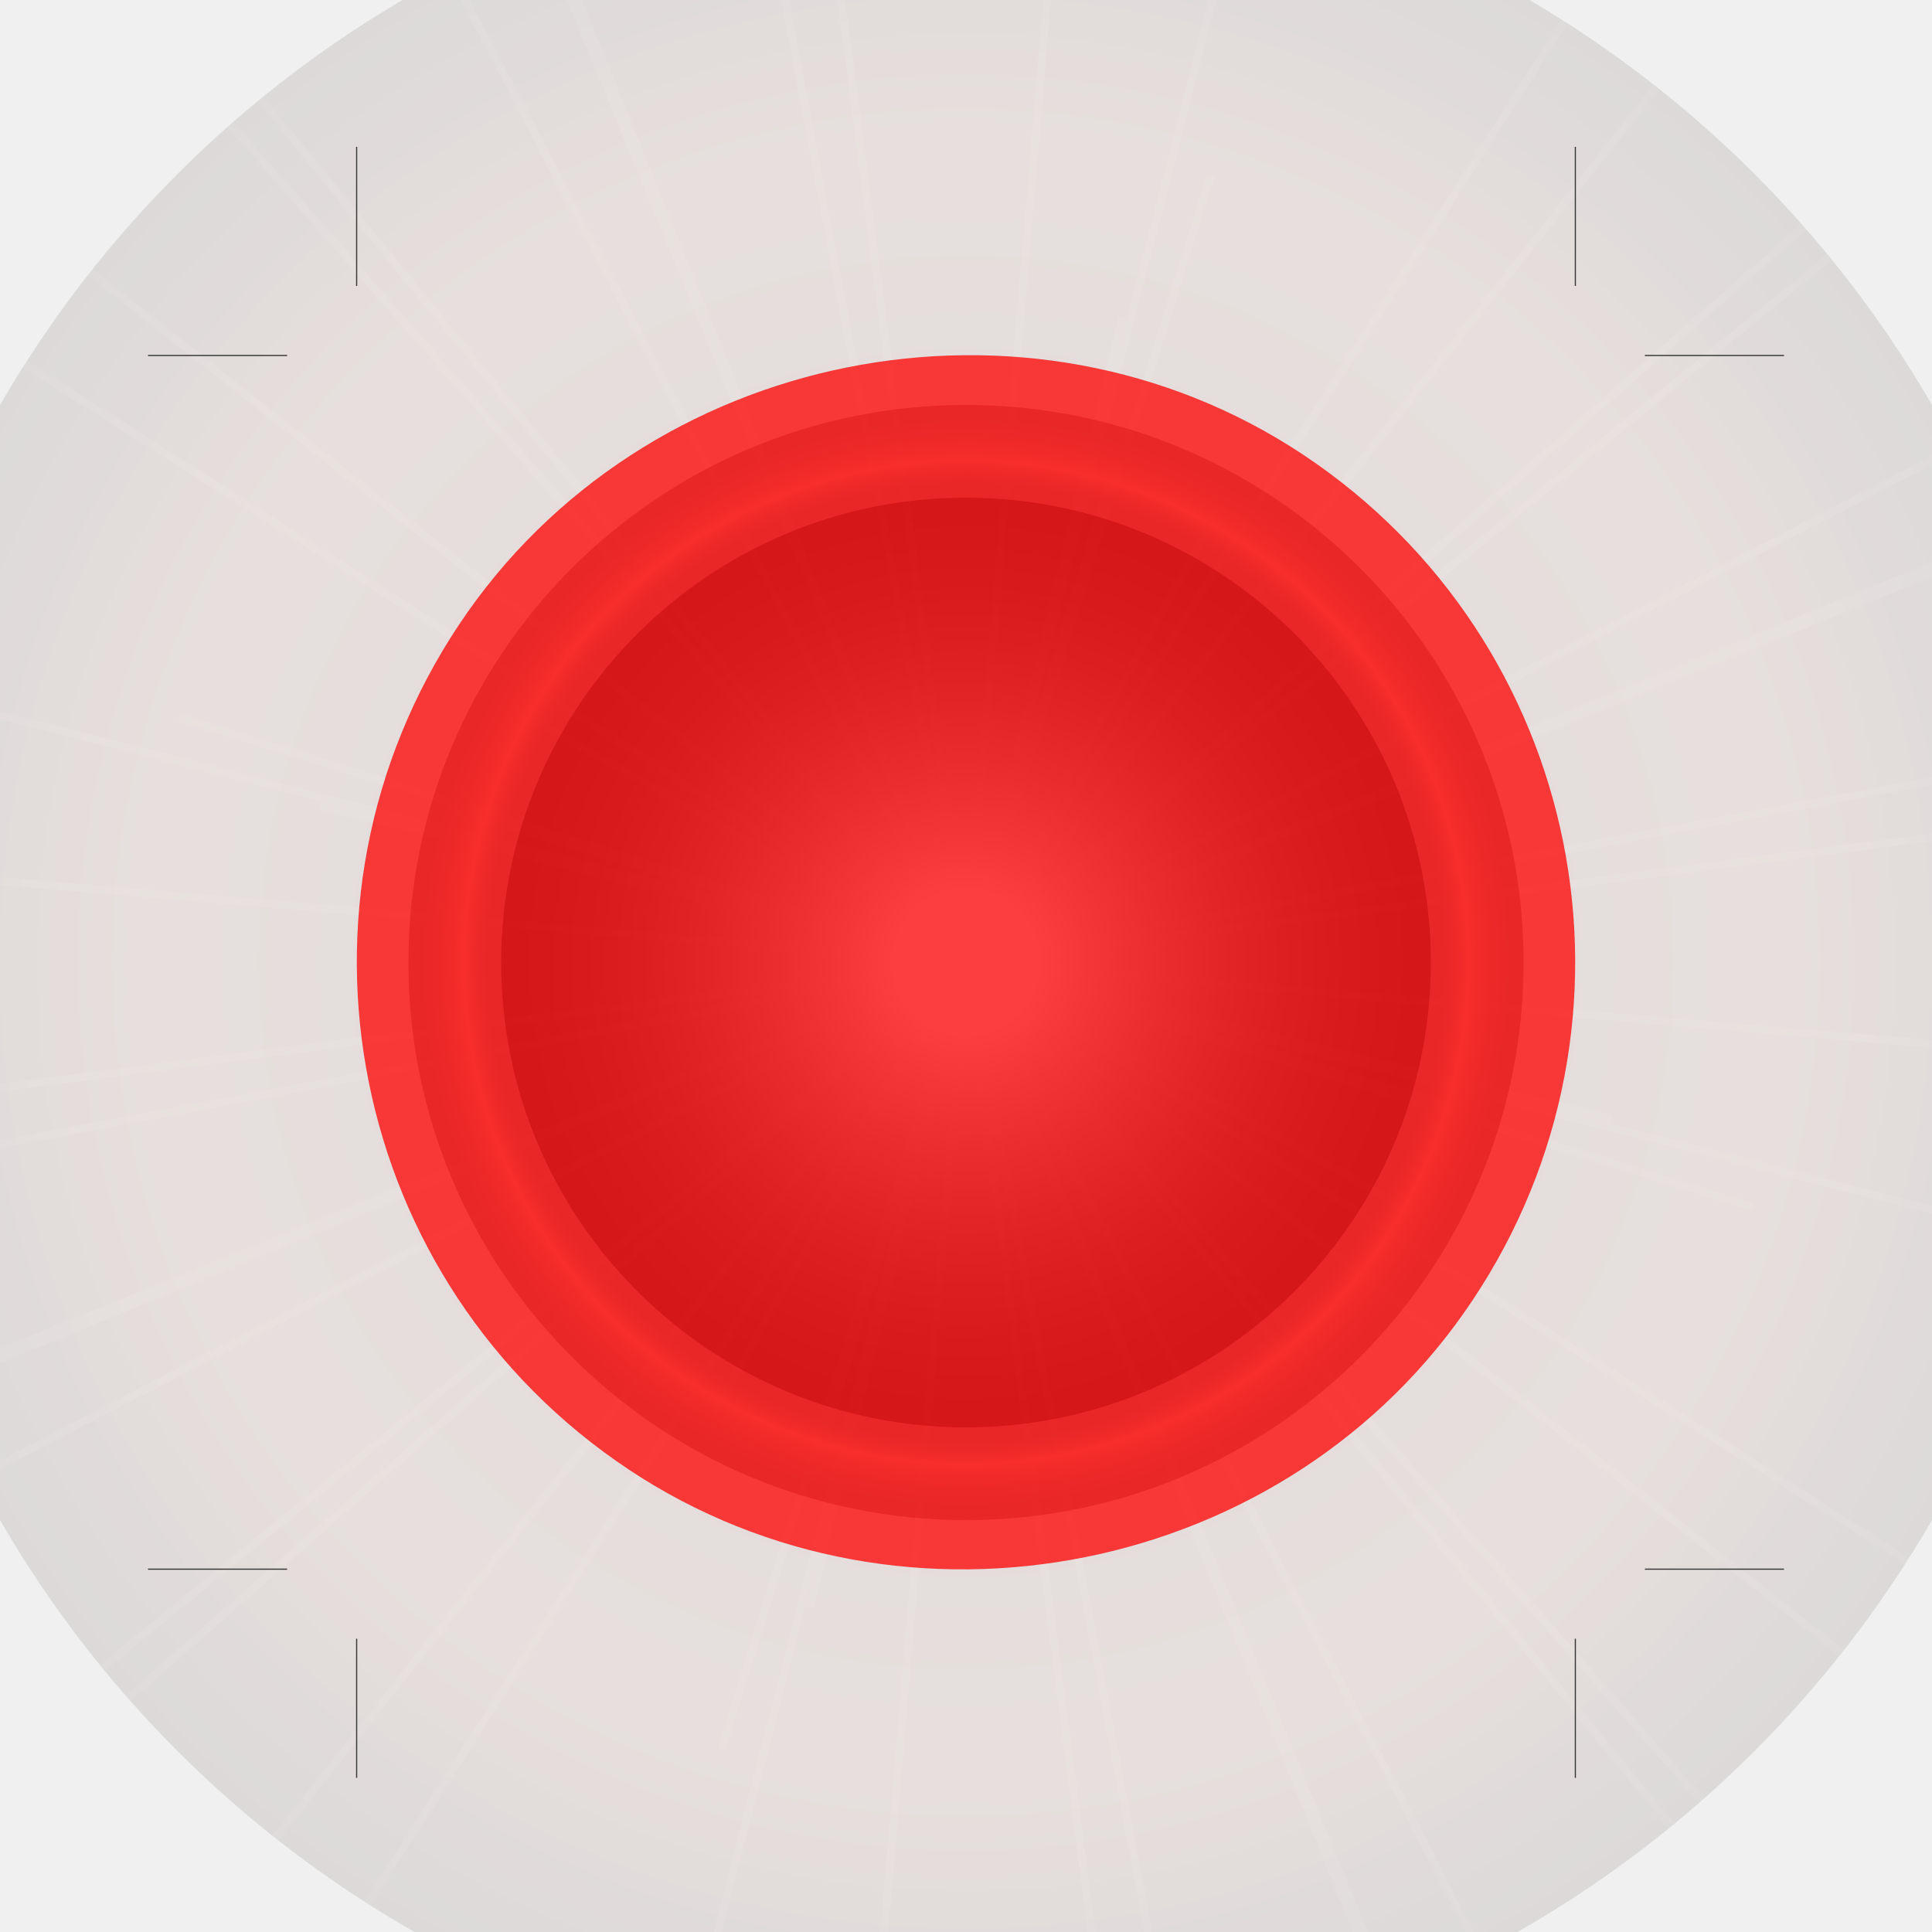
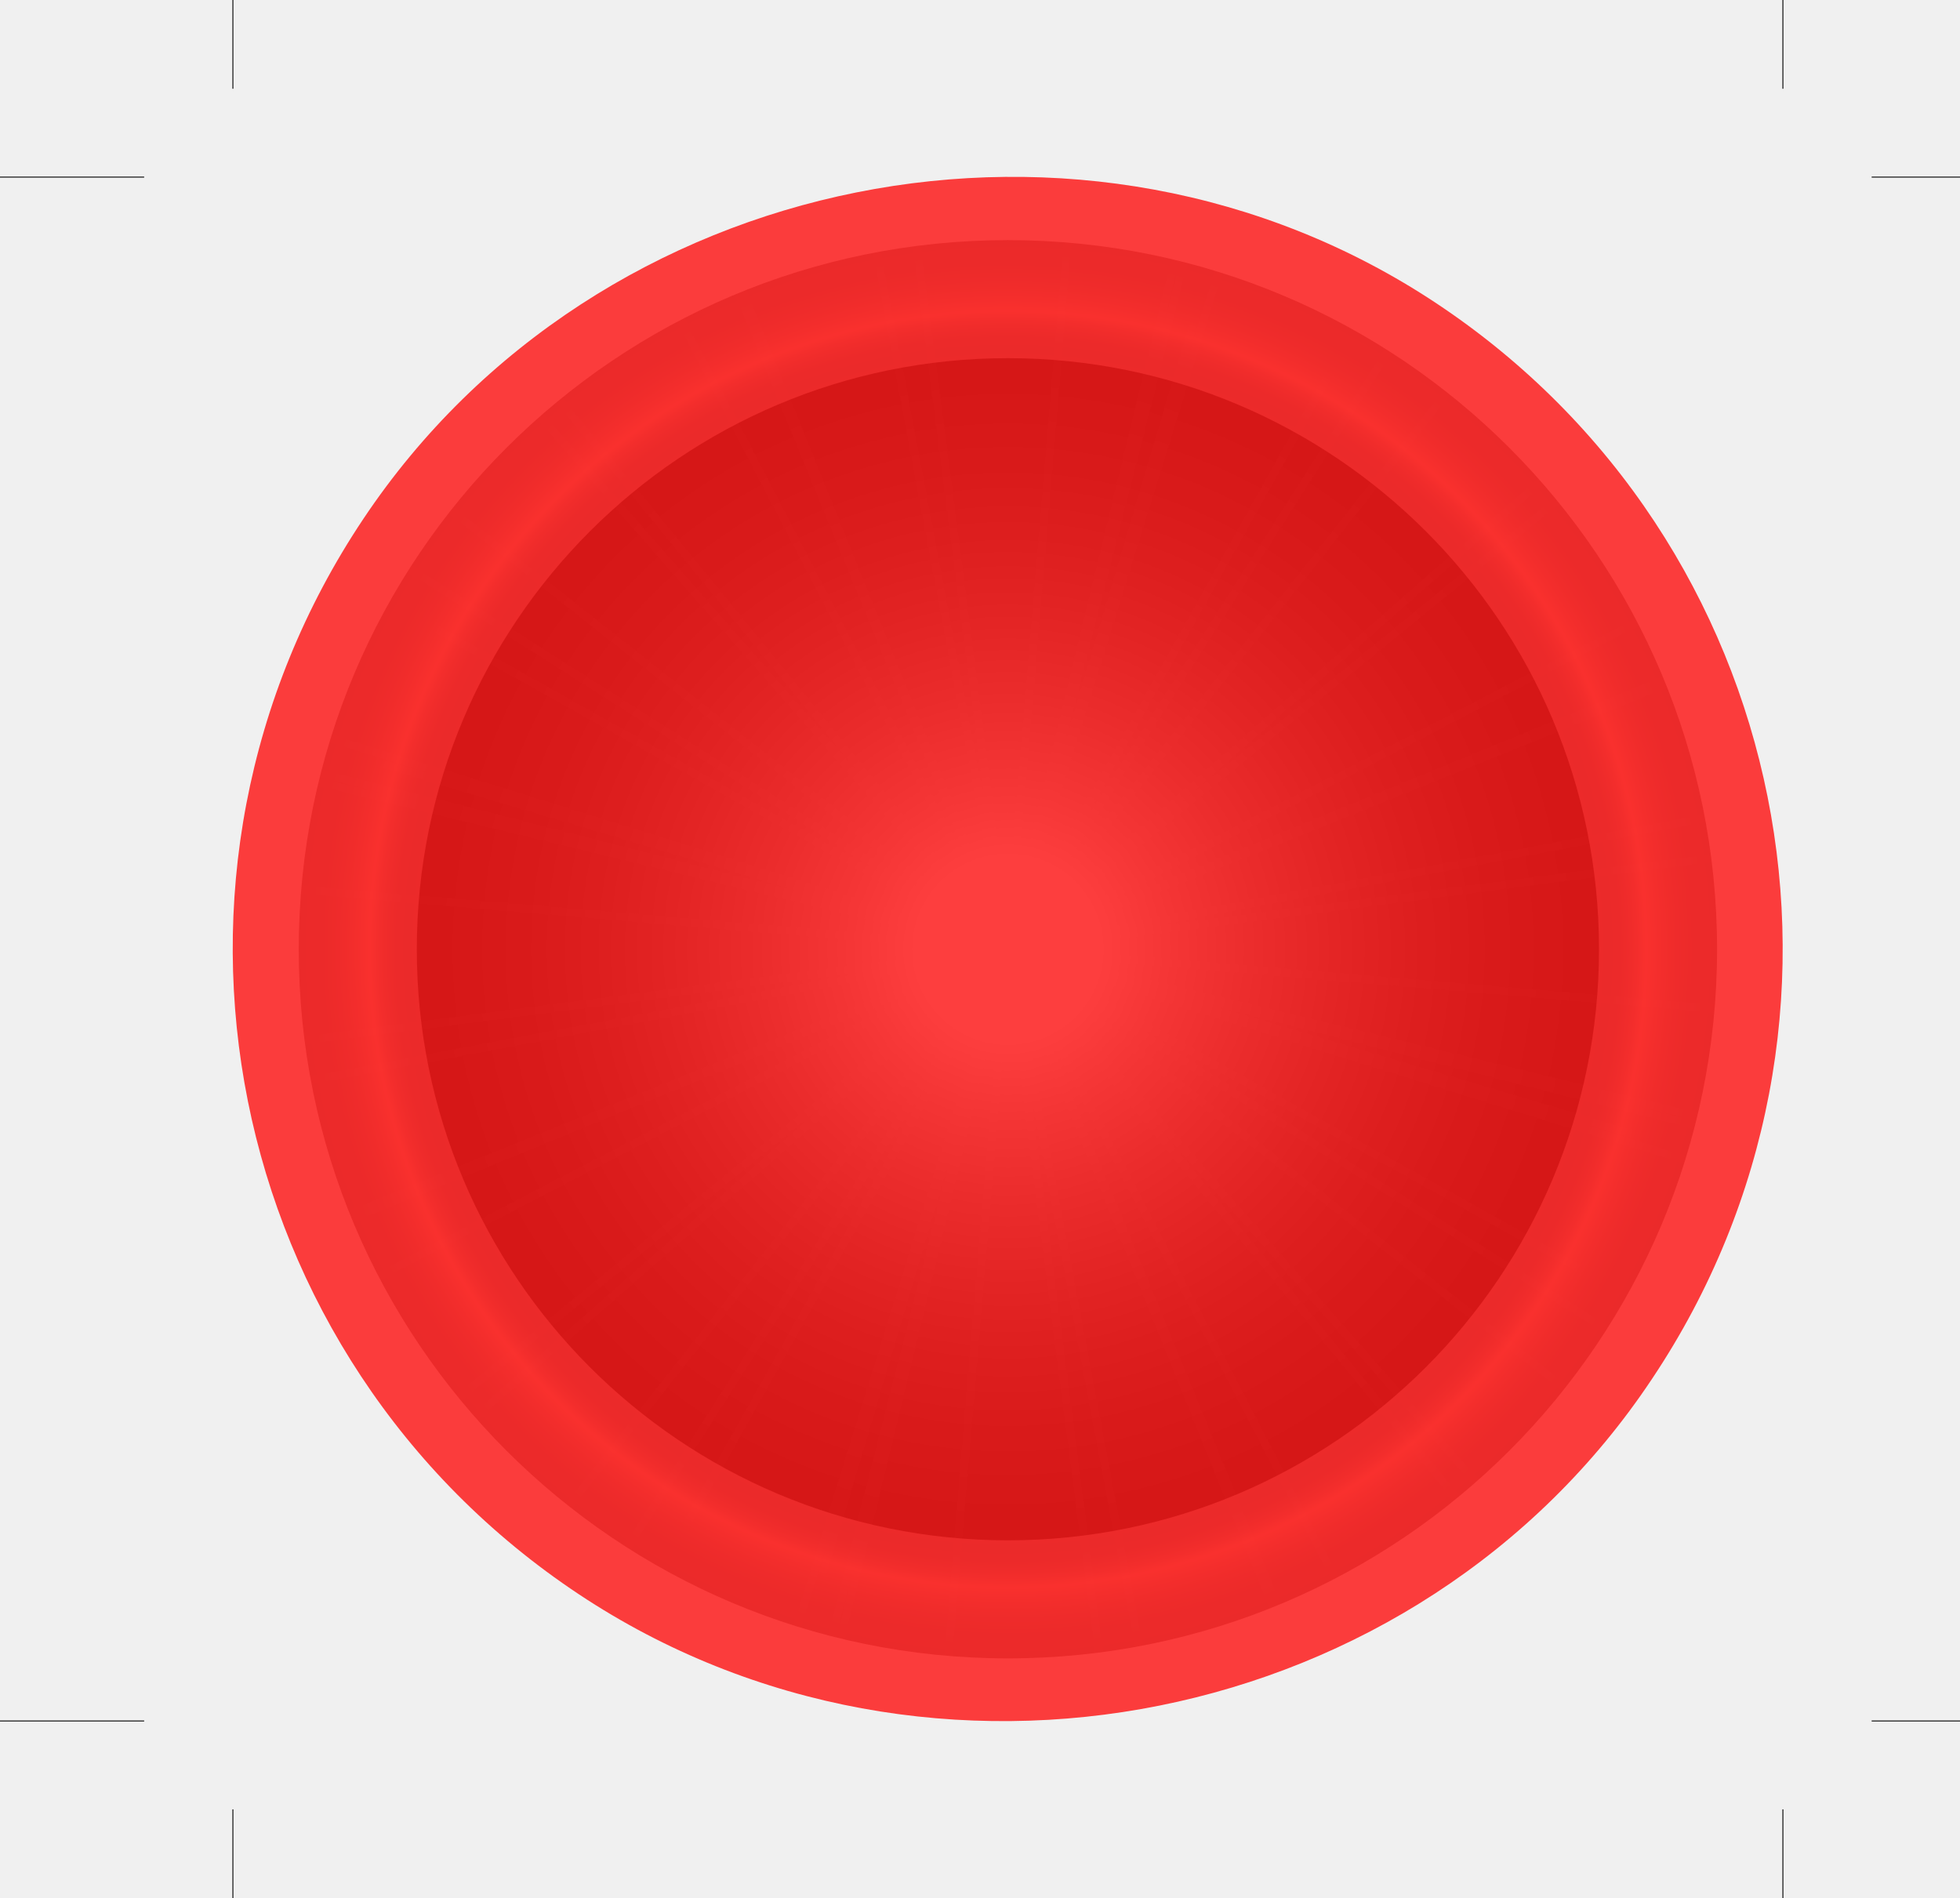
- <svg xmlns="http://www.w3.org/2000/svg" version="1.1" id="Layer_1" x="0px" y="0px" viewBox="-55 147 500 500" enable-background="new -55 147 500 500" xml:space="preserve">
+ <svg xmlns="http://www.w3.org/2000/svg" version="1.1" id="Layer_1" x="0px" y="0px" viewBox="24 305.5 488.1 472.6" enable-background="new 24 305.5 488.1 472.6" xml:space="preserve">
  <g opacity="0.62">
-     <line fill="none" x1="195" y1="396.1" x2="314.1" y2="477.6" />
-     <circle fill="none" cx="195" cy="396.1" r="120.3" />
-     <circle fill="none" cx="195" cy="396.1" r="144.3" />
-     <polyline fill="none" points="195,396.1 71.6,878 195,396.1 318.4,-85.9 195,396.1 -286.9,272.7 195,396.1 676.9,519.4 195,396.1    -182.4,989.7 195,396.1 572.4,-197.5 195,396.1 -398.6,18.6 195,396.1 788.6,773.5 195,396.1 130.1,512.2 195,396.1 259.9,280    195,396.1 78.9,331.1 195,396.1 311.1,461 195,396.1 418.6,669.8 195,396.1 -28.6,122.4 195,396.1 -78.7,619.6 195,396.1    468.7,172.5 195,396.1 131.7,599.7 195,396.1 258.3,192.5 195,396.1 -8.6,332.7 195,396.1 398.6,459.4 195,396.1 265,936.4    195,396.1 125,-144.3 195,396.1 -345.3,466.1 195,396.1 735.3,326.1 195,396.1 363.4,813.7 195,396.1 26.6,-21.6 195,396.1    -222.7,564.5 195,396.1 612.7,227.6 195,396.1 152.1,905.1 195,396.1 237.9,-113 195,396.1 -314,353.2 195,396.1 704,438.9    195,396.1 157.3,523 195,396.1 232.7,269.2 195,396.1 68.1,358.4 195,396.1 321.9,433.7 195,396.1 600.9,716.1 195,396.1    -210.9,76.1 195,396.1 -125,801.9 195,396.1 515,-9.8 195,396.1 311.1,1013.6 195,396.1 78.9,-221.5 195,396.1 -422.6,512.2    195,396.1 812.6,280 195,396.1 462.7,1048.4 195,396.1 -72.7,-256.3 195,396.1 -457.3,663.8 195,396.1 847.3,128.4 195,396.1    356.7,707 195,396.1 33.3,85.2 195,396.1 -115.9,557.8 195,396.1 505.9,234.4 195,396.1 154.5,563.1 195,396.1 235.5,229.1    195,396.1 28,355.6 195,396.1 362,436.6 195,396.1 603.3,861.2 195,396.1 -213.3,-69.1 195,396.1 -270.1,804.4 195,396.1    660.1,-12.3  " />
-     <radialGradient id="SVGID_1_" cx="195" cy="396.07" r="288.632" gradientUnits="userSpaceOnUse">
-       <stop offset="0" style="stop-color:#230000" />
-       <stop offset="0.73" style="stop-color:#93432A" />
-       <stop offset="1" style="stop-color:#230000" />
-     </radialGradient>
-     <circle opacity="0.15" fill="url(#SVGID_1_)" cx="195" cy="396.1" r="288.6" />
-     <radialGradient id="SVGID_2_" cx="195" cy="396.07" r="144.316" gradientUnits="userSpaceOnUse">
+     <line fill="none" x1="275" y1="541.9" x2="420.8" y2="641.7" />
+     <circle fill="none" cx="275" cy="541.9" r="147.2" />
+     <circle fill="none" cx="275" cy="541.9" r="176.6" />
+     <polyline fill="none" points="275,541.9 124,1131.7 275,541.9 426,-48.1 275,541.9 -314.8,390.9 275,541.9 864.8,692.8 275,541.9    -186.9,1268.5 275,541.9 736.9,-184.7 275,541.9 -451.6,79.8 275,541.9 1001.6,1003.8 275,541.9 195.6,684 275,541.9 354.4,399.8    275,541.9 132.9,462.3 275,541.9 417.1,621.3 275,541.9 548.7,876.9 275,541.9 1.3,206.9 275,541.9 -60,815.5 275,541.9 610,268.2    275,541.9 197.5,791.1 275,541.9 352.5,292.7 275,541.9 25.8,464.3 275,541.9 524.2,619.4 275,541.9 360.7,1203.2 275,541.9    189.3,-119.6 275,541.9 -386.3,627.6 275,541.9 936.3,456.2 275,541.9 481.1,1053 275,541.9 68.9,30.6 275,541.9 -236.3,748    275,541.9 786.3,335.7 275,541.9 222.5,1164.9 275,541.9 327.5,-81.2 275,541.9 -348,489.4 275,541.9 898,594.3 275,541.9    228.9,697.2 275,541.9 321.1,386.6 275,541.9 119.7,495.8 275,541.9 430.3,587.9 275,541.9 771.8,933.6 275,541.9 -221.8,150.2    275,541.9 -116.7,1038.6 275,541.9 666.7,45.1 275,541.9 417.1,1297.7 275,541.9 132.9,-214 275,541.9 -480.9,684 275,541.9    1030.9,399.8 275,541.9 602.7,1340.3 275,541.9 -52.7,-256.6 275,541.9 -523.4,869.6 275,541.9 1073.4,214.2 275,541.9    472.9,922.4 275,541.9 77.1,161.4 275,541.9 -105.5,739.8 275,541.9 655.5,344 275,541.9 225.4,746.3 275,541.9 324.6,337.5    275,541.9 70.6,492.3 275,541.9 479.4,591.5 275,541.9 774.8,1111.2 275,541.9 -224.8,-27.5 275,541.9 -294.3,1041.7 275,541.9    844.3,42  " />
+     <radialGradient id="SVGID_1_" cx="214.608" cy="395.9" r="144.3" gradientTransform="matrix(1.224 0 0 -1.224 12.32 1026.48)" gradientUnits="userSpaceOnUse">
      <stop offset="0.15" style="stop-color:#FFFFFF" />
      <stop offset="0.211" style="stop-color:#E2D1D2" />
      <stop offset="0.292" style="stop-color:#BF9A9C" />
      <stop offset="0.361" style="stop-color:#A67276" />
      <stop offset="0.416" style="stop-color:#975A5E" />
      <stop offset="0.45" style="stop-color:#915155" />
      <stop offset="0.555" style="stop-color:#6C3638" />
      <stop offset="0.684" style="stop-color:#44191A" />
      <stop offset="0.787" style="stop-color:#2C0707" />
      <stop offset="0.85" style="stop-color:#230000" />
      <stop offset="0.857" style="stop-color:#270201" />
      <stop offset="0.865" style="stop-color:#340805" />
      <stop offset="0.872" style="stop-color:#48120B" />
      <stop offset="0.88" style="stop-color:#652114" />
      <stop offset="0.888" style="stop-color:#8B331F" />
      <stop offset="0.895" style="stop-color:#B8492D" />
      <stop offset="0.9" style="stop-color:#D65836" />
      <stop offset="0.903" style="stop-color:#C95232" />
      <stop offset="0.915" style="stop-color:#9D3C25" />
      <stop offset="0.927" style="stop-color:#782A1A" />
      <stop offset="0.939" style="stop-color:#591B10" />
      <stop offset="0.952" style="stop-color:#410F09" />
      <stop offset="0.966" style="stop-color:#300604" />
      <stop offset="0.981" style="stop-color:#260201" />
      <stop offset="1" style="stop-color:#230000" />
    </radialGradient>
-     <circle opacity="0.5" fill="url(#SVGID_2_)" cx="195" cy="396.1" r="144.3" />
-     <radialGradient id="SVGID_3_" cx="195" cy="396.07" r="120.263" gradientUnits="userSpaceOnUse">
+     <circle opacity="0.5" fill="url(#SVGID_1_)" enable-background="new    " cx="275" cy="541.9" r="176.6" />
+     <radialGradient id="SVGID_2_" cx="214.608" cy="395.9" r="120.3" gradientTransform="matrix(1.224 0 0 -1.224 12.32 1026.48)" gradientUnits="userSpaceOnUse">
      <stop offset="0.15" style="stop-color:#FFFFFF" />
      <stop offset="0.282" style="stop-color:#C2C2C2" />
      <stop offset="0.425" style="stop-color:#888888" />
      <stop offset="0.564" style="stop-color:#575757" />
      <stop offset="0.694" style="stop-color:#313131" />
      <stop offset="0.813" style="stop-color:#161616" />
      <stop offset="0.919" style="stop-color:#060606" />
      <stop offset="1" style="stop-color:#000000" />
    </radialGradient>
-     <circle fill="url(#SVGID_3_)" cx="195" cy="396.1" r="120.3" />
-     <polyline opacity="3.000000e-002" fill="none" stroke="#FFFFFF" stroke-width="2" stroke-miterlimit="10" points="195,396.1    71.6,878 195,396.1 318.4,-85.9 195,396.1 -286.9,272.7 195,396.1 676.9,519.4 195,396.1 -182.4,989.7 195,396.1 572.4,-197.5    195,396.1 -398.6,18.6 195,396.1 788.6,773.5 195,396.1 130.1,512.2 195,396.1 259.9,280 195,396.1 78.9,331.1 195,396.1    311.1,461 195,396.1 418.6,669.8 195,396.1 -28.6,122.4 195,396.1 -78.7,619.6 195,396.1 468.7,172.5 195,396.1 131.7,599.7    195,396.1 258.3,192.5 195,396.1 -8.6,332.7 195,396.1 398.6,459.4 195,396.1 265,936.4 195,396.1 125,-144.3 195,396.1    -345.3,466.1 195,396.1 735.3,326.1 195,396.1 363.4,813.7 195,396.1 26.6,-21.6 195,396.1 -222.7,564.5 195,396.1 612.7,227.6    195,396.1 152.1,905.1 195,396.1 237.9,-113 195,396.1 -314,353.2 195,396.1 704,438.9 195,396.1 157.3,523 195,396.1 232.7,269.2    195,396.1 68.1,358.4 195,396.1 321.9,433.7 195,396.1 600.9,716.1 195,396.1 -210.9,76.1 195,396.1 -125,801.9 195,396.1    515,-9.8 195,396.1 311.1,1013.6 195,396.1 78.9,-221.5 195,396.1 -422.6,512.2 195,396.1 812.6,280 195,396.1 462.7,1048.4    195,396.1 -72.7,-256.3 195,396.1 -457.3,663.8 195,396.1 847.3,128.4 195,396.1 356.7,707 195,396.1 33.3,85.2 195,396.1    -115.9,557.8 195,396.1 505.9,234.4 195,396.1 154.5,563.1 195,396.1 235.5,229.1 195,396.1 28,355.6 195,396.1 362,436.6    195,396.1 603.3,861.2 195,396.1 -213.3,-69.1 195,396.1 -270.1,804.4 195,396.1 660.1,-12.3  " />
+     <circle fill="url(#SVGID_2_)" cx="275" cy="541.9" r="147.2" />
+     <polyline opacity="3.000000e-002" fill="none" stroke="#FFFFFF" stroke-width="2" stroke-miterlimit="10" enable-background="new    " points="   275,541.9 124,1131.7 275,541.9 426,-48.1 275,541.9 -314.8,390.9 275,541.9 864.8,692.8 275,541.9 -186.9,1268.5 275,541.9    736.9,-184.7 275,541.9 -451.6,79.8 275,541.9 1001.6,1003.8 275,541.9 195.6,684 275,541.9 354.4,399.8 275,541.9 132.9,462.3    275,541.9 417.1,621.3 275,541.9 548.7,876.9 275,541.9 1.3,206.9 275,541.9 -60,815.5 275,541.9 610,268.2 275,541.9 197.5,791.1    275,541.9 352.5,292.7 275,541.9 25.8,464.3 275,541.9 524.2,619.4 275,541.9 360.7,1203.2 275,541.9 189.3,-119.6 275,541.9    -386.3,627.6 275,541.9 936.3,456.2 275,541.9 481.1,1053 275,541.9 68.9,30.6 275,541.9 -236.3,748 275,541.9 786.3,335.7    275,541.9 222.5,1164.9 275,541.9 327.5,-81.2 275,541.9 -348,489.4 275,541.9 898,594.3 275,541.9 228.9,697.2 275,541.9    321.1,386.6 275,541.9 119.7,495.8 275,541.9 430.3,587.9 275,541.9 771.8,933.6 275,541.9 -221.8,150.2 275,541.9 -116.7,1038.6    275,541.9 666.7,45.1 275,541.9 417.1,1297.7 275,541.9 132.9,-214 275,541.9 -480.9,684 275,541.9 1030.9,399.8 275,541.9    602.7,1340.3 275,541.9 -52.7,-256.6 275,541.9 -523.4,869.6 275,541.9 1073.4,214.2 275,541.9 472.9,922.4 275,541.9 77.1,161.4    275,541.9 -105.5,739.8 275,541.9 655.5,344 275,541.9 225.4,746.3 275,541.9 324.6,337.5 275,541.9 70.6,492.3 275,541.9    479.4,591.5 275,541.9 774.8,1111.2 275,541.9 -224.8,-27.5 275,541.9 -294.3,1041.7 275,541.9 844.3,42  " />
  </g>
  <g opacity="0.75" enable-background="new    ">
    <g>
-       <path fill="#FF0000" d="M107.7,527.3c-72.6-48.3-92.2-146.3-43.8-218.8c47.6-71.3,147.1-91.2,218.4-43.8    c72.6,48.3,92.2,146.3,43.8,218.8C278.6,554.9,179.1,574.8,107.7,527.3z" />
+       <path fill="#FF0000" d="M168.1,702.5c-88.9-59.1-112.9-179.1-53.6-267.8c58.3-87.3,180.1-111.6,267.3-53.6    c88.9,59.1,112.9,179.1,53.6,267.8C377.3,736.3,255.5,760.6,168.1,702.5z" />
    </g>
-     <line fill="none" stroke="#000000" stroke-width="0.3" x1="37.3" y1="185" x2="37.3" y2="221" />
-     <line fill="none" stroke="#000000" stroke-width="0.3" x1="-16.7" y1="239" x2="19.3" y2="239" />
-     <line fill="none" stroke="#000000" stroke-width="0.3" x1="-16.7" y1="553.1" x2="19.3" y2="553.1" />
-     <line fill="none" stroke="#000000" stroke-width="0.3" x1="37.3" y1="607.1" x2="37.3" y2="571.1" />
-     <line fill="none" stroke="#000000" stroke-width="0.3" x1="352.7" y1="185" x2="352.7" y2="221" />
-     <line fill="none" stroke="#000000" stroke-width="0.3" x1="406.7" y1="239" x2="370.7" y2="239" />
-     <line fill="none" stroke="#000000" stroke-width="0.3" x1="406.7" y1="553.1" x2="370.7" y2="553.1" />
-     <line fill="none" stroke="#000000" stroke-width="0.3" x1="352.7" y1="607.1" x2="352.7" y2="571.1" />
+     <line fill="none" stroke="#000000" stroke-width="0.3" x1="82" y1="283.5" x2="82" y2="327.6" />
+     <line fill="none" stroke="#000000" stroke-width="0.3" x1="15.9" y1="349.6" x2="59.9" y2="349.6" />
+     <line fill="none" stroke="#000000" stroke-width="0.3" x1="15.9" y1="734.1" x2="59.9" y2="734.1" />
+     <line fill="none" stroke="#000000" stroke-width="0.3" x1="82" y1="800.2" x2="82" y2="756.1" />
+     <line fill="none" stroke="#000000" stroke-width="0.3" x1="468" y1="283.5" x2="468" y2="327.6" />
+     <line fill="none" stroke="#000000" stroke-width="0.3" x1="534.1" y1="349.6" x2="490.1" y2="349.6" />
+     <line fill="none" stroke="#000000" stroke-width="0.3" x1="534.1" y1="734.1" x2="490.1" y2="734.1" />
+     <line fill="none" stroke="#000000" stroke-width="0.3" x1="468" y1="800.2" x2="468" y2="756.1" />
  </g>
</svg>
